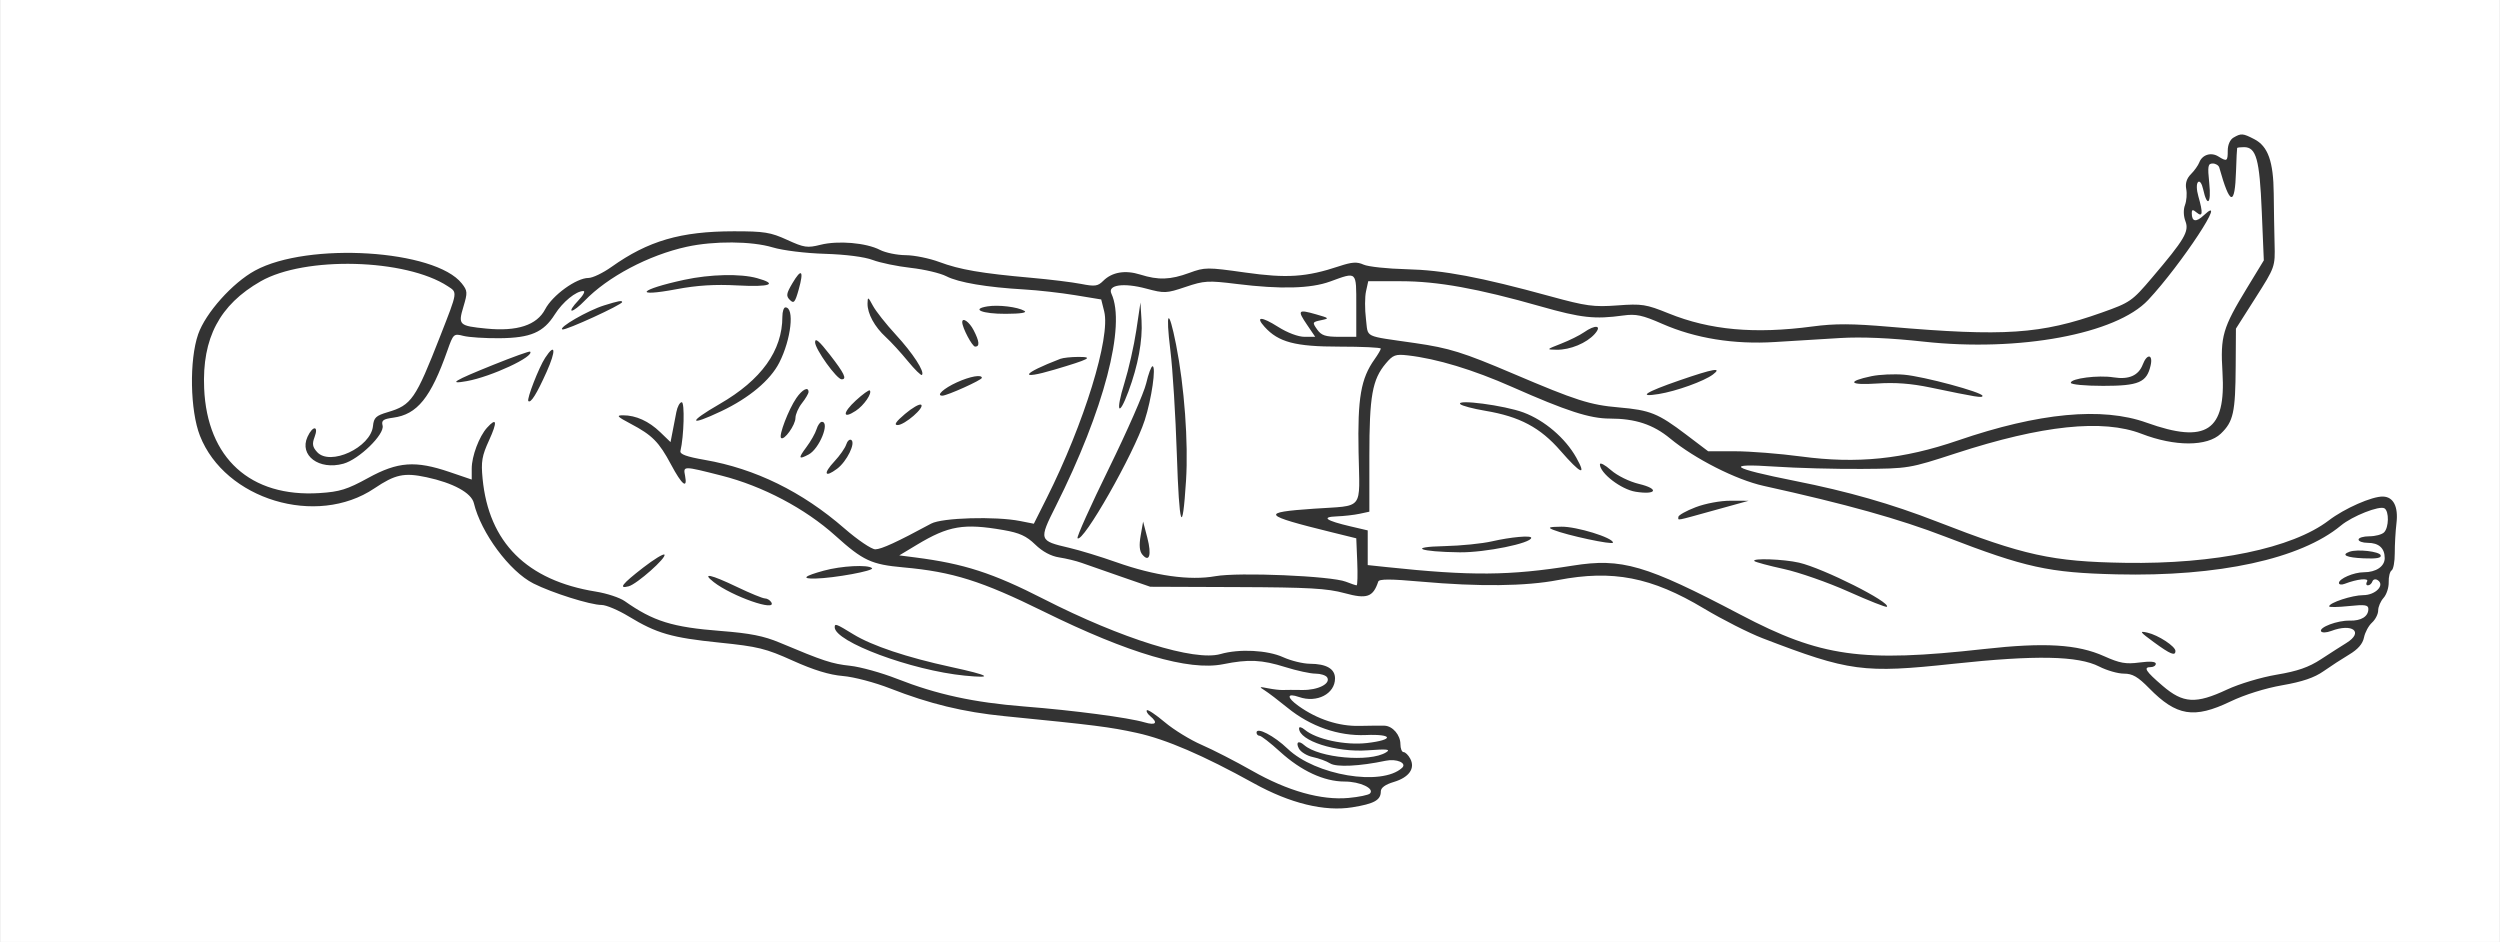
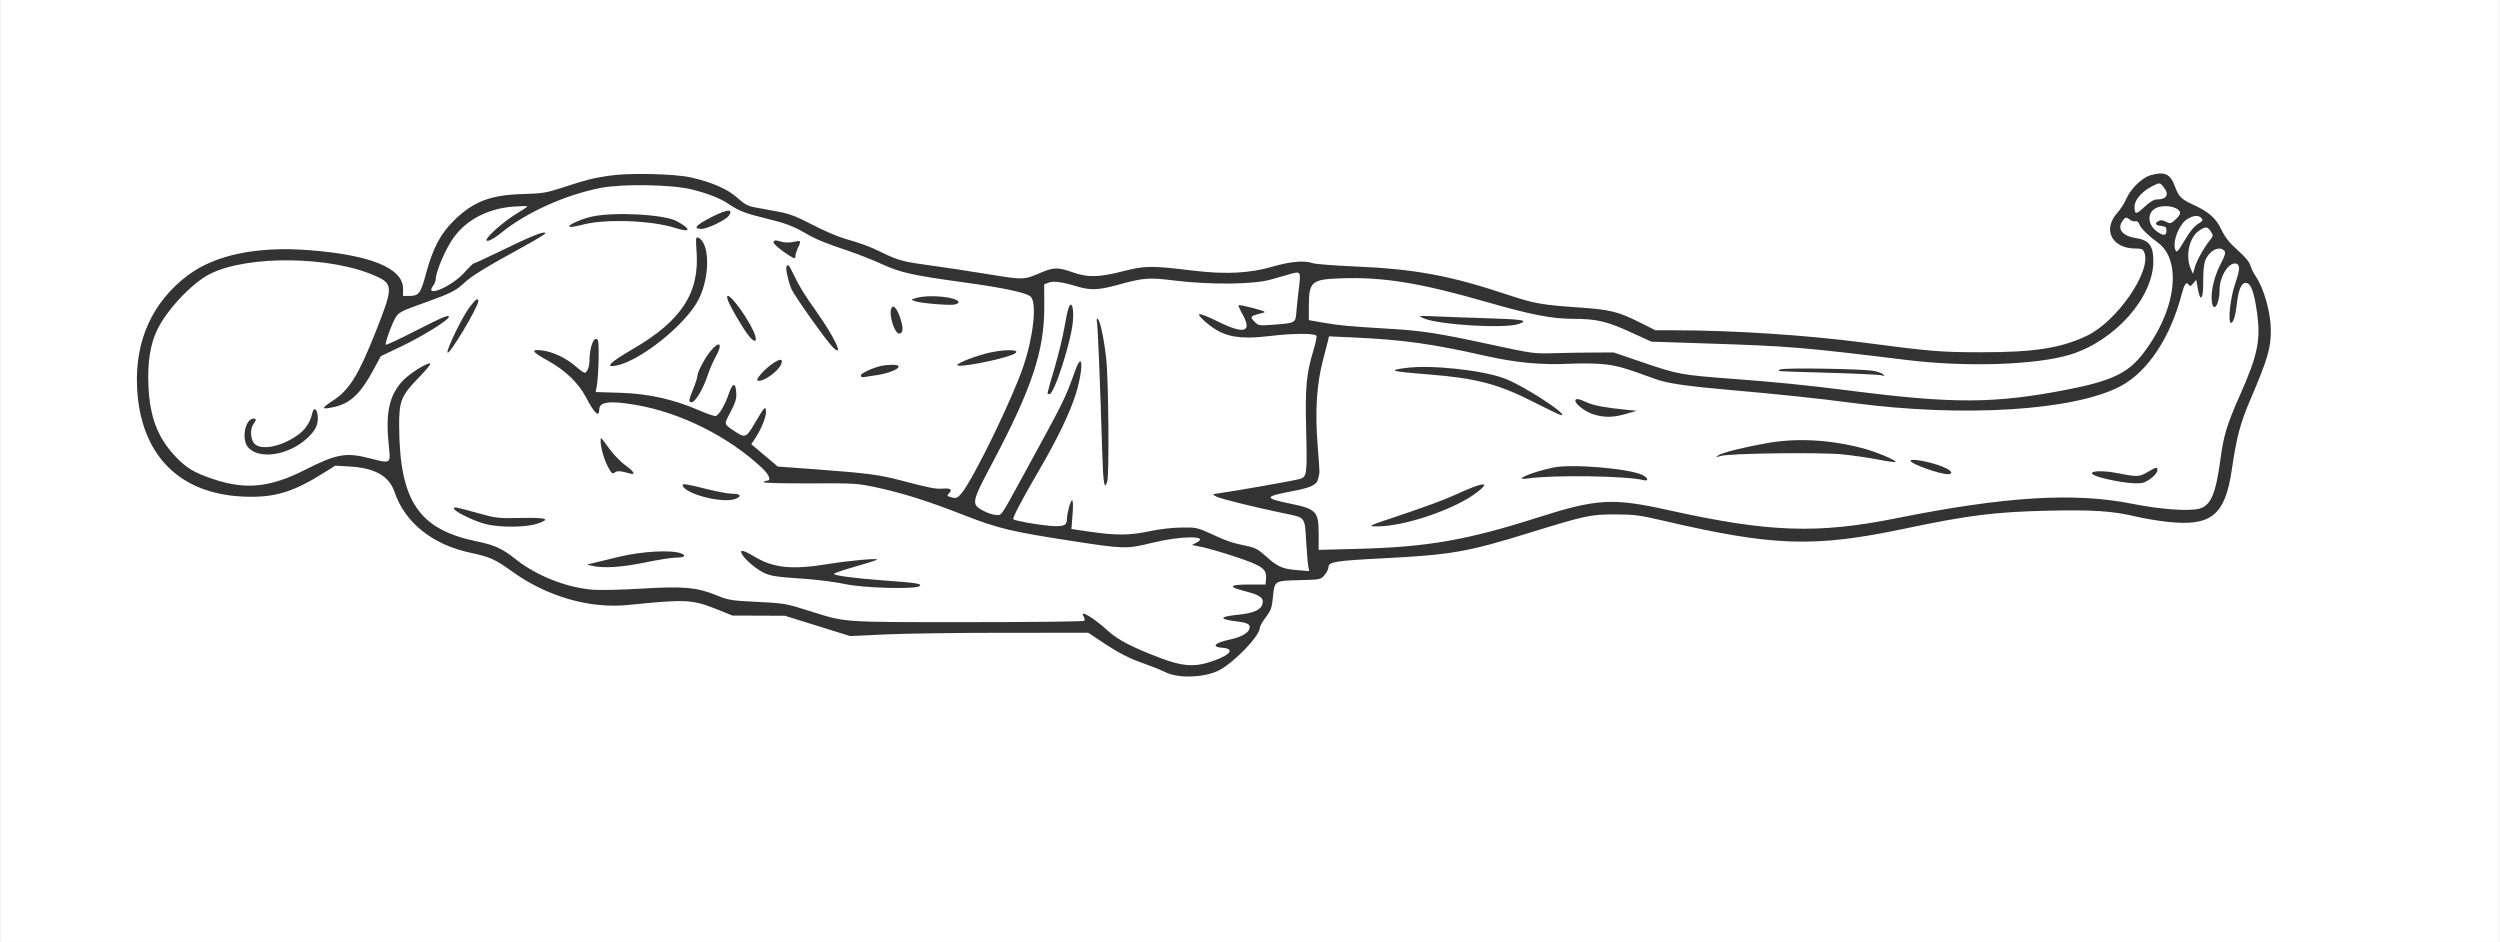
<svg xmlns="http://www.w3.org/2000/svg" width="730pt" height="275pt" viewBox="0 0 764 288">
  <rect x="0" y="0" width="100%" height="100%" fill="#FFF" />
-   <path d="M 682.750 42.080 C 681.709 42.686, 681 44.295, 681 46.050 C 681 49.345, 680.763 49.493, 678.119 47.842 C 675.906 46.460, 673.206 47.300, 672.304 49.651 C 671.946 50.584, 670.787 52.213, 669.729 53.271 C 668.443 54.557, 667.969 56.060, 668.302 57.797 C 668.575 59.228, 668.405 61.434, 667.924 62.699 C 667.397 64.085, 667.450 66.054, 668.058 67.651 C 669.245 70.775, 667.810 73.202, 657.828 84.944 C 651.728 92.121, 651.175 92.504, 642.465 95.597 C 623.864 102.201, 612.713 102.948, 577.658 99.938 C 566.101 98.946, 560.875 98.923, 554.045 99.832 C 536.301 102.195, 522.671 100.958, 510.019 95.840 C 503.092 93.037, 501.858 92.845, 494.348 93.397 C 487.095 93.930, 484.835 93.623, 473.848 90.612 C 452.332 84.713, 441.116 82.601, 429.875 82.329 C 424.032 82.187, 418.115 81.554, 416.727 80.922 C 414.725 80.009, 413.183 80.111, 409.267 81.411 C 399.199 84.755, 393.320 85.147, 380.456 83.329 C 368.929 81.700, 368.200 81.705, 363.456 83.445 C 357.627 85.584, 353.992 85.710, 348.440 83.964 C 343.815 82.511, 339.799 83.201, 337.083 85.917 C 335.471 87.529, 334.558 87.653, 330.359 86.827 C 327.686 86.301, 320.775 85.452, 315 84.940 C 299.860 83.596, 293.227 82.455, 287 80.124 C 283.975 78.992, 279.340 78.051, 276.700 78.033 C 274.061 78.015, 270.522 77.287, 268.838 76.416 C 264.634 74.242, 256.028 73.504, 250.658 74.856 C 246.625 75.871, 245.645 75.727, 240.451 73.349 C 235.389 71.032, 233.442 70.720, 224.103 70.729 C 207.907 70.744, 197.960 73.645, 186.748 81.620 C 184.134 83.479, 180.960 85, 179.693 85 C 175.990 85, 168.699 90.276, 166.456 94.579 C 163.923 99.438, 157.909 101.412, 148.468 100.482 C 140.081 99.655, 139.783 99.370, 141.470 93.766 C 142.761 89.476, 142.722 88.916, 140.973 86.692 C 132.833 76.344, 93.954 73.913, 77.738 82.739 C 70.834 86.497, 62.613 95.697, 60.346 102.204 C 57.600 110.082, 57.872 125.568, 60.891 133.262 C 68.556 152.793, 96.544 161.247, 114.203 149.363 C 120.598 145.060, 123.317 144.475, 130.148 145.933 C 138.333 147.681, 143.895 150.714, 144.648 153.841 C 146.842 162.957, 155.570 174.737, 162.862 178.426 C 168.523 181.290, 180.297 185, 183.725 185 C 185.107 185, 188.835 186.577, 192.009 188.506 C 200.557 193.698, 205.118 195.015, 219.711 196.508 C 231.549 197.718, 233.887 198.294, 242.211 202.044 C 248.570 204.910, 253.393 206.386, 257.500 206.724 C 260.847 207, 267.258 208.689, 272 210.544 C 283.975 215.229, 294.395 217.757, 306.796 218.986 C 334.663 221.748, 339.083 222.307, 347.367 224.118 C 356.333 226.078, 367.687 230.968, 383.175 239.539 C 394.270 245.679, 404.787 248.245, 413.262 246.880 C 419.982 245.798, 422 244.679, 422 242.036 C 422 240.898, 423.346 239.913, 425.984 239.123 C 430.659 237.722, 432.593 234.976, 431 232 C 430.411 230.900, 429.495 230, 428.965 230 C 428.434 230, 428 228.907, 428 227.571 C 428 224.794, 425.647 222.037, 423.179 221.921 C 422.255 221.878, 418.789 221.905, 415.475 221.982 C 409.179 222.128, 402.585 219.977, 396.885 215.918 C 393.127 213.243, 393.196 211.824, 397.018 213.156 C 402.454 215.051, 408 212.176, 408 207.464 C 408 204.532, 405.388 203.007, 400.316 202.978 C 398.217 202.966, 394.538 202.066, 392.141 200.978 C 387.332 198.796, 378.706 198.359, 372.993 200.008 C 365.068 202.297, 342.734 195.347, 318.911 183.180 C 303.316 175.216, 294.538 172.375, 279.623 170.464 L 274.746 169.839 280.123 166.603 C 289.821 160.765, 294.456 159.976, 306.610 162.093 C 311.535 162.950, 313.623 163.903, 316.323 166.525 C 318.541 168.680, 321.134 170.074, 323.631 170.456 C 325.759 170.781, 328.850 171.531, 330.500 172.122 C 332.150 172.713, 337.550 174.600, 342.500 176.315 L 351.500 179.433 378 179.532 C 400.028 179.614, 405.592 179.929, 410.972 181.400 C 417.751 183.254, 419.633 182.602, 421.216 177.853 C 421.491 177.027, 424.927 177.031, 434.313 177.867 C 452.012 179.443, 466.314 179.281, 476.140 177.394 C 492.941 174.167, 504.758 176.467, 520.832 186.093 C 526.472 189.471, 534.554 193.567, 538.793 195.196 C 565.263 205.367, 569.611 205.948, 597.073 202.992 C 622.240 200.283, 635.245 200.531, 641.710 203.843 C 644.026 205.029, 647.420 206, 649.252 206 C 651.876 206, 653.515 206.949, 656.972 210.472 C 665.328 218.986, 670.675 219.860, 681.796 214.531 C 686.170 212.434, 692.459 210.464, 697.687 209.551 C 703.824 208.480, 707.485 207.235, 710.279 205.270 C 712.445 203.747, 715.989 201.443, 718.154 200.150 C 720.823 198.557, 722.273 196.884, 722.660 194.951 C 722.973 193.384, 724.078 191.334, 725.115 190.396 C 726.152 189.458, 727 187.783, 727 186.674 C 727 185.565, 727.744 183.836, 728.652 182.832 C 729.561 181.828, 730.266 179.662, 730.220 178.020 C 730.173 176.378, 730.575 174.763, 731.113 174.430 C 731.651 174.098, 732.083 171.727, 732.073 169.163 C 732.063 166.598, 732.297 162.475, 732.593 160 C 733.197 154.951, 731.682 151.948, 728.481 151.850 C 725.156 151.749, 716.724 155.461, 711.880 159.158 C 700.728 167.671, 677.114 172.576, 649.500 172.116 C 627.211 171.745, 618.744 169.884, 592 159.478 C 578.116 154.076, 564.944 150.305, 548.598 147.053 C 528.970 143.148, 526.842 141.624, 542.500 142.686 C 549.100 143.134, 561.025 143.454, 569 143.397 C 583.437 143.294, 583.563 143.273, 597.909 138.603 C 624.246 130.029, 642.797 128.083, 654.631 132.653 C 664.852 136.600, 674.737 136.582, 678.885 132.609 C 682.721 128.936, 683.338 126.137, 683.427 112 L 683.500 100.500 689.500 91.063 C 695.475 81.667, 695.499 81.597, 695.320 74.563 C 695.220 70.679, 695.104 63.764, 695.061 59.198 C 694.969 49.376, 693.311 44.729, 689.128 42.566 C 685.613 40.748, 685.103 40.710, 682.750 42.080 M 683.876 45.250 C 683.808 45.388, 683.654 48.557, 683.533 52.292 C 683.182 63.232, 681.690 62.928, 678.413 51.250 C 678.221 50.563, 677.310 50, 676.389 50 C 674.938 50, 674.800 50.808, 675.348 56.053 C 676.001 62.307, 674.722 63.563, 673.476 57.890 C 673.080 56.088, 672.427 55.173, 671.909 55.691 C 671.390 56.210, 671.432 58.019, 672.010 60.034 C 673.483 65.171, 673.343 66.530, 671.500 65 C 670.283 63.990, 670 64.030, 670 65.211 C 670 67.833, 671.311 68.056, 673.676 65.835 C 681.556 58.431, 666.814 80.875, 656.666 91.730 C 646.920 102.155, 617.171 107.676, 588 104.474 C 577.804 103.355, 569.078 102.976, 562.500 103.369 C 557 103.697, 548 104.247, 542.500 104.592 C 529.991 105.376, 518.186 103.471, 508.088 99.039 C 501.976 96.356, 500.049 95.943, 496.150 96.479 C 487.409 97.681, 483.300 97.229, 470.904 93.702 C 451.622 88.214, 439.326 86, 428.137 86 L 418.159 86 417.477 89.104 C 417.102 90.811, 417.093 94.591, 417.457 97.504 C 418.203 103.471, 416.389 102.577, 432.500 104.917 C 442.963 106.436, 447.157 107.745, 462.500 114.279 C 481.820 122.508, 485.949 123.826, 494.798 124.591 C 504.362 125.418, 506.780 126.391, 515.303 132.847 L 522.106 138 530.344 138 C 534.876 138, 543.964 138.718, 550.542 139.596 C 567.671 141.882, 581.729 140.444, 598.500 134.692 C 623.251 126.204, 642.586 124.379, 656.168 129.250 C 674.472 135.814, 680.486 131.821, 679.387 113.833 C 678.712 102.792, 679.435 100.309, 686.892 88.061 L 692.029 79.622 691.397 64.561 C 690.731 48.674, 689.713 45, 685.977 45 C 684.890 45, 683.944 45.112, 683.876 45.250 M 209.768 75.460 C 198.100 78.014, 185.519 84.673, 178.480 92.021 C 176.910 93.659, 175.176 95, 174.626 95 C 174.076 95, 174.919 93.650, 176.500 92 C 178.081 90.350, 178.824 89, 178.152 89 C 175.892 89, 171.814 92.335, 169.403 96.154 C 165.930 101.655, 162.008 103.343, 152.500 103.428 C 148.100 103.468, 143.132 103.147, 141.460 102.717 C 138.493 101.952, 138.374 102.062, 136.556 107.217 C 131.478 121.622, 127.341 126.742, 119.985 127.729 C 116.917 128.140, 116.336 128.570, 116.743 130.127 C 117.440 132.792, 109.548 140.478, 104.758 141.801 C 97.309 143.858, 91.184 139.280, 93.776 133.593 C 95.374 130.086, 97.282 130.127, 95.947 133.640 C 95.149 135.738, 95.307 136.682, 96.716 138.239 C 100.685 142.624, 113.145 136.829, 113.803 130.292 C 114.062 127.715, 114.705 127.108, 118.303 126.044 C 125.592 123.888, 126.803 122.132, 134.396 102.711 C 139.752 89.012, 139.680 89.491, 136.697 87.537 C 123.803 79.088, 92.995 78.279, 79.444 86.032 C 66.889 93.215, 61.518 103.397, 62.176 118.768 C 63.090 140.130, 76.330 152.140, 97.469 150.784 C 103.643 150.387, 105.908 149.683, 112.330 146.158 C 121.411 141.174, 126.782 140.785, 137.250 144.352 L 144 146.652 144 143.294 C 144 139.508, 146.267 133.468, 148.693 130.787 C 151.675 127.492, 151.910 128.955, 149.312 134.629 C 147.112 139.434, 146.821 141.155, 147.324 146.379 C 149.202 165.900, 160.861 177.518, 181.986 180.920 C 185.319 181.457, 189.273 182.761, 190.773 183.818 C 199.561 190.008, 205.329 191.801, 220.175 192.953 C 229.109 193.647, 233.334 194.484, 238.175 196.519 C 251.598 202.161, 254.144 202.998, 259.732 203.601 C 262.905 203.944, 269.339 205.732, 274.031 207.575 C 286.247 212.373, 297.552 214.831, 313 216.049 C 328.138 217.243, 344.848 219.448, 349.750 220.899 C 353.210 221.923, 353.984 221.062, 351.476 218.980 C 350.638 218.284, 350.185 217.482, 350.470 217.196 C 350.756 216.911, 353.223 218.561, 355.953 220.863 C 358.683 223.165, 363.748 226.275, 367.208 227.774 C 370.669 229.274, 377.614 232.839, 382.642 235.699 C 393.540 241.897, 403.798 244.784, 412.172 244.012 C 415.292 243.724, 418.216 243.117, 418.671 242.663 C 420.192 241.142, 415.668 239, 410.936 239 C 404.662 239, 397.650 235.756, 391.169 229.854 C 388.238 227.184, 385.425 225, 384.919 225 C 384.414 225, 384 224.561, 384 224.025 C 384 222.215, 389.401 225.021, 393.500 228.960 C 401.996 237.124, 422.252 240.517, 428.492 234.822 C 430.099 233.354, 426.845 231.931, 423.500 232.638 C 415.523 234.326, 408.438 234.664, 406.500 233.450 C 405.400 232.760, 403.034 231.891, 401.242 231.517 C 399.450 231.143, 397.521 229.974, 396.956 228.919 C 395.909 226.961, 396.837 226.329, 398.550 227.835 C 403.048 231.787, 418.631 233.181, 423.613 230.077 C 425.120 229.138, 423.989 229.012, 418 229.451 C 408.328 230.158, 397 226.529, 397 222.723 C 397 222.155, 397.787 222.349, 398.750 223.155 C 402.266 226.099, 411.097 227.985, 417.781 227.219 C 426.129 226.263, 425.834 224.419, 417.390 224.778 C 409.067 225.131, 400.481 222.143, 393.513 216.467 C 390.745 214.213, 387.585 211.808, 386.490 211.123 C 384.701 210.004, 384.803 209.939, 387.500 210.479 C 389.150 210.810, 391.175 211.046, 392 211.005 C 392.825 210.963, 395.529 210.961, 398.010 211.001 C 402.806 211.076, 406.775 209.062, 405.594 207.152 C 405.202 206.518, 403.599 206, 402.030 206 C 400.462 206, 396.326 205.106, 392.839 204.013 C 385.562 201.732, 381.593 201.546, 373.756 203.120 C 363.299 205.220, 344.923 199.824, 318.936 187.023 C 299.893 177.642, 291.097 174.872, 276.018 173.509 C 266.179 172.620, 263.687 171.460, 255.199 163.815 C 245.962 155.496, 232.971 148.638, 220.410 145.452 C 208.531 142.439, 208.659 142.438, 209.245 145.500 C 210.050 149.713, 208.276 148.298, 204.966 142.087 C 201.269 135.151, 199.225 133.085, 192.601 129.587 C 188.464 127.402, 188.104 127, 190.286 127 C 194.208 127, 198.160 128.795, 201.649 132.160 L 204.798 135.196 205.399 132.098 C 205.730 130.394, 206.261 127.650, 206.579 126 C 206.898 124.350, 207.638 123, 208.224 123 C 209.174 123, 208.897 133.424, 207.828 137.909 C 207.590 138.904, 209.644 139.657, 215.266 140.636 C 230.707 143.324, 245.047 150.354, 257.920 161.548 C 262 165.097, 266.275 167.994, 267.420 167.987 C 269.248 167.976, 274.117 165.734, 284.500 160.122 C 287.839 158.317, 304.163 157.841, 311.699 159.329 L 315.898 160.159 319.825 152.329 C 331.285 129.481, 339.393 103.166, 337.415 95.242 L 336.500 91.576 328.500 90.262 C 324.100 89.539, 317.125 88.755, 313 88.519 C 301.532 87.863, 292.849 86.395, 289.154 84.486 C 287.314 83.536, 282.419 82.378, 278.277 81.913 C 274.136 81.449, 268.891 80.364, 266.623 79.502 C 264.120 78.550, 258.375 77.811, 252 77.619 C 246.038 77.440, 239.137 76.590, 236.032 75.652 C 229.641 73.721, 218.096 73.637, 209.768 75.460 M 242.066 86.613 C 240.188 89.796, 240.080 90.509, 241.293 91.722 C 242.506 92.935, 242.883 92.491, 243.990 88.537 C 245.632 82.672, 244.851 81.892, 242.066 86.613 M 209 85.565 C 195.145 88.562, 193.154 90.979, 206.637 88.434 C 212.886 87.254, 218.376 86.916, 225.250 87.286 C 235.294 87.827, 237.835 86.881, 231.250 85.053 C 226.183 83.645, 216.885 83.860, 209 85.565 M 406.500 86.090 C 400.568 88.252, 391.344 88.495, 377.978 86.841 C 369.171 85.751, 367.994 85.818, 362.293 87.744 C 356.428 89.724, 355.845 89.749, 350.265 88.254 C 343.322 86.394, 338.365 87.109, 339.613 89.792 C 344.132 99.505, 337.345 125.441, 322.603 154.796 C 317.375 165.205, 317.423 165.356, 326.705 167.522 C 329.892 168.266, 336.373 170.246, 341.107 171.922 C 352.868 176.087, 363.572 177.599, 371.404 176.202 C 378.523 174.932, 406.860 176.130, 411.315 177.889 C 412.863 178.500, 414.346 179, 414.609 179 C 414.872 179, 414.955 175.764, 414.794 171.809 L 414.500 164.618 407 162.770 C 385.655 157.510, 385.036 156.699, 401.500 155.565 C 417.097 154.491, 415.549 156.447, 415.199 138.259 C 414.880 121.672, 415.900 115.758, 420.095 109.866 C 421.143 108.395, 422 106.923, 422 106.596 C 422 106.268, 416.292 106, 409.316 106 C 395.840 106, 390.702 104.644, 386.472 99.969 C 383.520 96.707, 385.454 96.698, 390.580 99.949 C 393.420 101.749, 396.733 103, 398.666 103 L 401.940 103 399.459 99.344 C 396.411 94.853, 396.666 94.546, 402.149 96.109 C 406.297 97.291, 406.370 97.376, 403.724 97.924 C 401.061 98.476, 401.012 98.592, 402.530 100.750 C 403.826 102.591, 405.057 103, 409.307 103.001 L 414.500 103.002 414.500 93.503 C 414.500 82.786, 414.800 83.064, 406.500 86.090 M 265.040 92.800 C 264.986 95.894, 267.189 99.942, 270.649 103.107 C 272.217 104.541, 275.234 107.832, 277.353 110.421 C 279.472 113.009, 281.418 114.916, 281.677 114.657 C 282.614 113.719, 278.902 108.008, 273.656 102.316 C 270.707 99.117, 267.571 95.150, 266.687 93.500 C 265.203 90.730, 265.077 90.677, 265.040 92.800 M 184.468 93.397 C 179.444 94.971, 170.285 100.262, 171.742 100.747 C 172.759 101.086, 190 93.181, 190 92.376 C 190 91.807, 188.886 92.013, 184.468 93.397 M 301.733 93.689 C 296.522 94.531, 300.113 96, 307.309 95.970 C 311.923 95.950, 313.963 95.624, 313 95.061 C 310.949 93.860, 305.088 93.146, 301.733 93.689 M 347.234 101 C 346.537 105.675, 344.884 112.987, 343.561 117.250 C 340.857 125.960, 341.798 127.844, 344.810 119.750 C 347.779 111.773, 349.199 104.093, 348.832 98 L 348.500 92.500 347.234 101 M 239 96.818 C 239 107.248, 232.590 116.178, 219.812 123.548 C 209.984 129.217, 210.296 130.506, 220.341 125.736 C 228.846 121.697, 235.301 116.290, 238.049 110.904 C 241.690 103.766, 242.779 94, 239.933 94 C 239.420 94, 239 95.268, 239 96.818 M 357.660 107.250 C 358.355 112.888, 359.238 127.102, 359.623 138.837 C 360.364 161.451, 361.336 164.269, 362.436 147 C 363.181 135.317, 361.925 118.139, 359.393 105.391 C 357.096 93.829, 356.134 94.861, 357.660 107.250 M 294 98.532 C 294 100.206, 297.064 106, 297.949 106 C 299.411 106, 299.262 104.407, 297.474 100.950 C 296.161 98.411, 294 96.907, 294 98.532 M 484.098 101.644 C 482.807 102.548, 479.670 104.102, 477.126 105.097 C 472.561 106.883, 472.543 106.907, 475.782 106.953 C 479.893 107.012, 484.917 104.930, 487.405 102.138 C 489.780 99.472, 487.652 99.154, 484.098 101.644 M 249 104.661 C 249 106.761, 255.627 116, 257.134 116 C 258.825 116, 257.944 114.169, 253.500 108.446 C 250.247 104.256, 249 103.208, 249 104.661 M 150.610 111.565 C 138.475 116.448, 136.588 117.608, 142.500 116.548 C 149.968 115.210, 163.334 108.977, 161.850 107.524 C 161.658 107.336, 156.599 109.154, 150.610 111.565 M 166.453 109.431 C 164.533 112.362, 160.752 122.086, 161.315 122.648 C 162.051 123.384, 163.869 120.479, 166.905 113.711 C 169.859 107.128, 169.596 104.635, 166.453 109.431 M 423.534 111.142 C 419.389 116.068, 418.500 121.075, 418.500 139.488 L 418.500 156.476 415.500 157.120 C 413.850 157.474, 410.700 157.830, 408.500 157.912 C 403.643 158.093, 405.181 159.200, 412.750 160.971 L 418 162.199 418 167.502 L 418 172.804 423.750 173.413 C 449.654 176.156, 461.308 176.066, 480.679 172.971 C 495.681 170.575, 502.972 172.705, 532 187.970 C 556.583 200.897, 569.028 202.652, 606.500 198.473 C 625.008 196.410, 635.046 197.011, 643.204 200.672 C 647.990 202.820, 649.828 203.148, 653.987 202.596 C 657.202 202.170, 659 202.302, 659 202.966 C 659 203.535, 658.325 204, 657.500 204 C 655.069 204, 655.852 205.247, 661.111 209.750 C 667.376 215.115, 671.228 215.335, 680.768 210.874 C 684.516 209.122, 691.198 207.119, 695.977 206.315 C 702.346 205.244, 705.763 204.054, 709.500 201.607 C 712.250 199.806, 715.737 197.573, 717.250 196.643 C 722.720 193.283, 719.163 190.467, 712.601 192.962 C 711.209 193.491, 709.836 193.543, 709.548 193.078 C 708.796 191.861, 714.584 189.684, 718.290 189.789 C 721.808 189.889, 724 188.525, 724 186.235 C 724 184.974, 722.977 184.822, 718 185.342 C 714.700 185.687, 712 185.728, 712 185.434 C 712 184.327, 719.070 182, 722.433 182 C 726.221 182, 729.200 178.860, 726.812 177.384 C 726.155 176.978, 725.441 177.176, 725.226 177.823 C 725.010 178.470, 724.394 179, 723.858 179 C 723.321 179, 723.203 178.480, 723.596 177.844 C 724.322 176.670, 720.604 177.046, 716.750 178.537 C 715.788 178.909, 715 178.788, 715 178.268 C 715 176.959, 719.565 175, 722.613 175 C 726.370 175, 729 173.215, 729 170.665 C 729 167.625, 727.189 166, 723.800 166 C 722.260 166, 721 165.550, 721 165 C 721 164.450, 722.485 164, 724.300 164 C 726.115 164, 728.140 163.460, 728.800 162.800 C 730.292 161.308, 730.375 156.350, 728.923 155.453 C 727.426 154.527, 719.096 157.816, 715.607 160.711 C 703.294 170.927, 678.194 176.389, 647 175.639 C 626.235 175.140, 619.224 173.598, 594.668 164.131 C 580.558 158.691, 564.494 154.199, 539.028 148.571 C 530.677 146.726, 517.993 140.293, 510.507 134.107 C 505.294 129.800, 499.848 128, 492.026 128 C 485.919 128, 478.828 125.706, 462.223 118.358 C 450.206 113.040, 439.151 109.692, 430.258 108.677 C 426.497 108.247, 425.734 108.527, 423.534 111.142 M 324 109.734 C 312.142 114.289, 311.010 116.350, 322.186 113.039 C 333.003 109.833, 334.320 109.133, 329.500 109.147 C 327.300 109.153, 324.825 109.417, 324 109.734 M 655.023 111.439 C 653.729 114.842, 650.778 116.148, 646.080 115.397 C 641.387 114.646, 633 115.714, 633 117.061 C 633 117.583, 637.393 118, 642.889 118 C 653.807 118, 656.231 116.957, 657.414 111.750 C 658.196 108.304, 656.309 108.058, 655.023 111.439 M 350.250 117.250 C 349.578 120.138, 344.447 131.838, 338.848 143.251 C 333.249 154.664, 328.935 164.268, 329.261 164.594 C 330.877 166.211, 346.458 138.843, 349.809 128.500 C 351.908 122.023, 353.354 112, 352.190 112 C 351.796 112, 350.923 114.362, 350.250 117.250 M 513.320 116.329 C 502.865 119.940, 500.389 121.573, 507 120.495 C 512.399 119.615, 520.874 116.562, 523.560 114.531 C 526.590 112.239, 523.676 112.751, 513.320 116.329 M 572.072 115.034 C 564.331 116.647, 565.209 117.865, 573.694 117.284 C 579.243 116.903, 584.141 117.268, 590.057 118.501 C 604.480 121.508, 606 121.752, 606 121.052 C 606 119.952, 587.982 115.095, 582 114.583 C 578.975 114.324, 574.507 114.527, 572.072 115.034 M 292.373 116.918 C 288.328 118.755, 285.875 121, 287.912 121 C 289.387 121, 300 116.219, 300 115.555 C 300 114.445, 296.405 115.087, 292.373 116.918 M 243.257 121.750 C 240.876 125.235, 237.838 133.172, 238.597 133.927 C 239.512 134.838, 243 129.981, 243 127.797 C 243 126.707, 243.900 124.671, 245 123.273 C 246.100 121.874, 247 120.341, 247 119.865 C 247 118.112, 245.083 119.078, 243.257 121.750 M 261.467 122.467 C 257.354 126.234, 257.332 128.323, 261.434 125.635 C 263.936 123.996, 266.542 120.209, 265.728 119.395 C 265.489 119.156, 263.572 120.538, 261.467 122.467 M 276.500 126.583 C 273.714 128.942, 273.026 129.975, 274.234 129.985 C 276.371 130.003, 282.676 124.535, 281.413 123.758 C 280.911 123.449, 278.700 124.721, 276.500 126.583 M 446.320 123.598 C 446.772 124.080, 450.225 124.994, 453.994 125.629 C 464.491 127.398, 470.766 130.739, 476.956 137.856 C 483.119 144.941, 485.060 145.781, 481.780 139.942 C 478.422 133.964, 472.098 128.554, 465.644 126.140 C 459.837 123.967, 444.816 121.992, 446.320 123.598 M 249.451 131.250 C 249.075 132.488, 247.672 134.963, 246.333 136.750 C 243.763 140.181, 243.915 140.651, 247.055 138.970 C 250.328 137.219, 253.635 129, 251.067 129 C 250.554 129, 249.827 130.012, 249.451 131.250 M 258.521 135.935 C 258.178 137.015, 256.557 139.333, 254.919 141.086 C 251.403 144.850, 251.889 146.220, 255.724 143.357 C 258.700 141.135, 261.502 135.428, 260.055 134.534 C 259.554 134.224, 258.864 134.855, 258.521 135.935 M 489 141.996 C 489 144.689, 495.493 149.675, 499.912 150.376 C 506.376 151.401, 507.224 149.493, 500.972 147.993 C 497.997 147.280, 494.336 145.478, 492.392 143.771 C 490.526 142.133, 489 141.334, 489 141.996 M 518.250 155.122 C 515.362 156.232, 513 157.558, 513 158.070 C 513 159.213, 511.643 159.463, 524 156.045 L 534.500 153.141 529 153.123 C 525.842 153.112, 521.264 153.964, 518.250 155.122 M 348.563 163.785 C 348.047 166.729, 348.204 168.541, 349.064 169.577 C 351.216 172.170, 351.971 169.695, 350.615 164.492 L 349.314 159.500 348.563 163.785 M 474.724 162.022 C 478.908 163.705, 493 166.719, 493 165.931 C 493 164.425, 481.894 161, 477.212 161.063 C 473.414 161.114, 472.931 161.300, 474.724 162.022 M 456 165.542 C 452.975 166.238, 446.450 166.895, 441.500 167.003 C 430.069 167.252, 433.754 168.757, 446.145 168.900 C 453.904 168.990, 468 166.126, 468 164.460 C 468 163.661, 461.709 164.228, 456 165.542 M 718.250 168.719 C 715.525 169.695, 717.274 170.512, 722.581 170.741 C 726.513 170.912, 728.045 170.634, 727.767 169.801 C 727.376 168.628, 720.643 167.862, 718.250 168.719 M 196.420 173.590 C 189.952 178.598, 188.755 180.138, 191.988 179.293 C 194.512 178.633, 203.745 170.448, 202.920 169.602 C 202.601 169.275, 199.676 171.070, 196.420 173.590 M 536.247 171.580 C 536.566 171.899, 540.617 172.988, 545.249 174.001 C 549.882 175.013, 558.773 178.125, 565.008 180.916 C 571.242 183.707, 576.533 185.800, 576.766 185.567 C 578.105 184.228, 557.295 173.768, 549.899 172.063 C 545.171 170.973, 535.290 170.624, 536.247 171.580 M 251.665 174.507 C 245.587 176.178, 244.685 177.022, 249.083 176.924 C 254.863 176.795, 267.198 174.531, 266.411 173.744 C 265.267 172.601, 257.056 173.026, 251.665 174.507 M 218 178.001 C 223.564 182.357, 237.496 187.230, 235.596 184.156 C 235.203 183.520, 234.333 183, 233.663 183 C 232.992 183, 229.157 181.425, 225.140 179.500 C 217.037 175.617, 214.190 175.019, 218 178.001 M 255 191.812 C 255 196.266, 278.483 205.007, 294.754 206.609 C 303.947 207.514, 302.390 206.525, 290.601 203.971 C 277.070 201.040, 266.401 197.469, 260.684 193.958 C 255.478 190.761, 255 190.581, 255 191.812 M 658.426 196.399 C 663.470 200.086, 665 200.707, 665 199.068 C 665 197.653, 659.752 194.218, 656.439 193.465 C 653.842 192.875, 654.073 193.216, 658.426 196.399" stroke="none" fill="#333" fill-rule="evenodd" />
+   <g transform="scale(0.5)">
+     <path d="M 372.500 107.404 C 362.071 108.927, 358.483 109.833, 343.500 114.727 C 333.610 117.958, 331.188 118.355, 319.500 118.667 C 299.370 119.204, 288.948 123.216, 276.952 135.047 C 268.838 143.050, 264.188 151.948, 259.994 167.500 C 256.751 179.527, 255.639 181, 249.809 181 L 246 181 246 176.577 C 246 163.990, 226.122 155.872, 188.223 152.979 C 156.558 150.562, 130.964 155.907, 114.329 168.412 C 92.801 184.595, 82.074 208.114, 83.293 236.463 C 85.066 277.711, 108.699 302.090, 148.500 303.729 C 167.312 304.503, 178.640 301.114, 198 288.916 L 204.500 284.821 213 285.299 C 228.887 286.192, 237.493 291.081, 240.891 301.143 C 247.121 319.592, 264.062 333.137, 287 338.012 C 299.031 340.569, 302.412 342.072, 312.399 349.305 C 333.788 364.795, 359.945 372.394, 383.654 370.006 C 419.410 366.406, 422.734 366.573, 438.164 372.746 L 447.500 376.482 463.500 376.539 L 479.500 376.597 499.455 382.804 L 519.409 389.011 540.955 388.015 C 552.805 387.467, 585.583 387.015, 613.795 387.010 L 665.090 387 672.295 391.821 C 683.337 399.209, 689.703 402.531, 699.200 405.859 C 703.986 407.537, 709.803 409.879, 712.128 411.065 C 719.976 415.069, 736.124 414.528, 745.077 409.961 C 754.200 405.307, 770 388.870, 770 384.034 C 770 383.073, 771.641 380.139, 773.646 377.513 C 776.791 373.393, 777.390 371.730, 778.011 365.383 C 779.021 355.076, 778.808 355.215, 794.146 354.828 C 807.010 354.504, 807.209 354.464, 809.589 351.694 C 810.915 350.151, 812 348.002, 812 346.919 C 812 343.637, 816.063 342.974, 845.438 341.463 C 887.251 339.313, 896.888 337.632, 935 325.841 C 969.168 315.270, 972.385 314.583, 987.500 314.617 C 998.938 314.642, 1002.423 315.095, 1016.500 318.387 C 1083.773 334.119, 1108.725 334.988, 1163.500 323.508 C 1204.063 315.007, 1219.112 313.117, 1252.500 312.331 C 1279.342 311.699, 1291.822 312.548, 1306.101 315.975 C 1310.720 317.084, 1319.225 318.512, 1325 319.148 C 1351.852 322.108, 1360.374 315.234, 1364.473 287.310 C 1367.433 267.140, 1369.634 258.869, 1375.998 244 C 1386.396 219.706, 1388.365 213.016, 1388.358 202 C 1388.352 191.445, 1384.178 176.481, 1379.198 169.159 C 1377.829 167.147, 1376.309 164.058, 1375.820 162.295 C 1375.244 160.220, 1372.509 156.937, 1368.064 152.987 C 1362.965 148.455, 1360.409 145.235, 1358.136 140.475 C 1354.713 133.310, 1350.444 129.568, 1340.500 125.019 C 1333.529 121.829, 1331.975 120.225, 1329.586 113.748 C 1326.822 106.255, 1323.182 104.670, 1314.616 107.230 C 1309.422 108.782, 1302.557 115.535, 1299.920 121.686 C 1298.823 124.246, 1296.378 128.053, 1294.488 130.145 C 1285.232 140.390, 1291.129 152, 1305.590 152 C 1309.449 152, 1310.180 152.343, 1311.018 154.548 C 1315.373 166.001, 1294.226 196.553, 1275.864 205.339 C 1260.132 212.866, 1243.861 215.439, 1212 215.439 C 1186.405 215.439, 1180.833 214.985, 1139 209.494 C 1104.381 204.950, 1059.339 202.024, 1023.732 202.006 L 1011.964 202 1001.935 196.967 C 989.143 190.548, 984.100 189.339, 964.500 187.994 C 942.618 186.491, 937.585 185.591, 922 180.395 C 886.286 168.489, 865.227 164.574, 828.266 162.971 C 815.488 162.416, 803.871 161.521, 802.451 160.981 C 797.618 159.144, 788.576 159.907, 777.879 163.054 C 764.009 167.136, 749.024 167.907, 729.500 165.542 C 703.445 162.387, 699.997 162.415, 686.308 165.898 C 671.405 169.690, 664.849 169.822, 655.500 166.517 C 646.710 163.410, 643.974 163.421, 636.500 166.597 C 625.408 171.309, 625.967 171.294, 602.887 167.544 C 591.124 165.633, 574.975 163.191, 567 162.117 C 551.826 160.074, 548.360 159.117, 538.500 154.243 C 531.575 150.821, 526.491 148.941, 516.003 145.924 C 511.880 144.739, 503.002 140.904, 496.275 137.402 C 486.507 132.318, 482.276 130.711, 475.271 129.425 C 470.447 128.538, 464.098 127.365, 461.162 126.817 C 456.922 126.026, 454.737 124.837, 450.534 121.030 C 444.654 115.706, 434.676 111.328, 422 108.511 C 411.925 106.272, 384.459 105.658, 372.500 107.404 M 1315.485 114.063 C 1309.368 117.230, 1305 122.335, 1305 126.319 C 1305 131.366, 1305.875 131.391, 1311.114 126.490 C 1314.263 123.544, 1316.811 122, 1318.523 122 C 1324.654 122, 1326.410 119.063, 1322.927 114.635 C 1320.437 111.469, 1320.489 111.473, 1315.485 114.063 M 367 114.906 C 345.144 119.146, 320.828 130.160, 305.630 142.704 C 301.293 146.284, 297 148.328, 297 146.814 C 297 144.781, 308.011 135.118, 315.250 130.799 C 318.962 128.584, 322 126.532, 322 126.239 C 322 125.945, 318.123 126.003, 313.384 126.367 C 296.800 127.642, 283.045 135.343, 275.378 147.644 C 270.847 154.914, 266.061 166.633, 266.021 170.559 C 266.009 171.691, 265.339 173.491, 264.532 174.559 C 258.346 182.738, 276.008 175.271, 283.761 166.429 C 286.368 163.457, 288.904 161.020, 289.397 161.013 C 289.890 161.006, 295.958 158.234, 302.882 154.853 C 324.802 144.148, 333 140.853, 333 142.746 C 333 143.177, 326.837 146.898, 319.305 151.015 C 297.177 163.109, 287.757 168.883, 283.500 172.960 C 278.681 177.575, 274.761 179.582, 261 184.479 C 243.662 190.649, 243.052 190.978, 240.802 195.387 C 238.145 200.595, 234.852 210.185, 235.498 210.831 C 235.774 211.108, 243.538 207.491, 252.750 202.795 C 270.608 193.691, 274 192.266, 274 193.869 C 274 195.688, 257.443 205.933, 244.810 211.931 L 232.402 217.822 227.960 226.075 C 219.925 241.003, 213.601 246.903, 203.356 249.030 C 195.797 250.599, 195.759 249.831, 203.155 244.985 C 213.114 238.460, 218.560 229.750, 228.910 203.795 C 240.047 175.864, 240.080 173.724, 229.447 168.903 C 202.201 156.549, 150.940 155.886, 127.831 167.587 C 117.221 172.960, 102.199 188.721, 96.019 200.963 C 91.478 209.959, 89.652 221.072, 90.274 235.927 C 91.062 254.731, 95.827 267.430, 106.307 278.656 C 113.365 286.217, 118.014 289.038, 130.074 293.078 C 149.780 299.680, 164.636 298.177, 185.900 287.427 C 205.554 277.492, 211.094 276.524, 226.048 280.408 C 238.440 283.626, 238.470 283.608, 237.384 273.593 C 235.149 252.987, 237.285 242.348, 245.491 233.221 C 249.689 228.552, 261.488 221.155, 262.741 222.407 C 263.070 222.737, 259.884 226.558, 255.660 230.899 C 244.691 242.171, 243.470 245.274, 243.622 261.500 C 244.043 306.564, 255.731 323.777, 290.852 331.058 C 302.252 333.421, 306.515 335.386, 315.274 342.313 C 327.884 352.284, 346.227 359.448, 362.366 360.703 C 366.693 361.039, 380.062 360.721, 392.075 359.995 C 417.589 358.455, 425.734 359.189, 437.785 364.115 C 444.841 366.999, 446.841 367.334, 461.198 368.043 C 479.270 368.935, 479.960 369.050, 494 373.484 C 517.246 380.826, 512.736 380.500, 591.167 380.500 C 630.033 380.500, 662.191 380.142, 662.629 379.705 C 663.066 379.267, 662.875 378.030, 662.204 376.955 C 659.413 372.487, 668.439 377.856, 677.170 385.858 C 683.199 391.383, 692.242 396.056, 709.500 402.564 C 722.234 407.367, 729.390 407.997, 738.698 405.135 C 751.414 401.227, 755.596 396.813, 747.172 396.193 C 739.975 395.662, 742.321 393.122, 751.872 391.104 C 758.258 389.754, 762.776 387.281, 763.601 384.683 C 764.501 381.848, 762.897 380.917, 755.538 380.005 C 744.612 378.650, 745.102 377.142, 756.853 375.957 C 766.156 375.019, 770.712 372.994, 771.615 369.397 C 772.557 365.644, 770.296 363.983, 760.984 361.588 C 750.273 358.834, 751.094 357.500, 763.500 357.500 L 773.500 357.500 773.810 353.764 C 774.288 347.986, 771.497 345.998, 755.348 340.616 C 747.628 338.043, 738.429 335.350, 734.906 334.631 L 728.502 333.325 731.394 331.810 C 739.595 327.513, 721.937 327.622, 704.189 331.978 C 688.504 335.828, 687.087 335.799, 655.702 330.963 C 618.160 325.178, 609.980 323.232, 589.432 315.195 C 567.216 306.505, 552.180 301.727, 536 298.214 C 523.914 295.590, 522.549 295.505, 494.760 295.638 C 478.244 295.717, 466.254 295.398, 466.570 294.888 C 466.871 294.399, 467.766 294, 468.559 294 C 471.310 294, 469.977 290.395, 465.750 286.401 C 445.248 267.031, 415.732 252.286, 388.074 247.598 C 372.306 244.925, 366 245.747, 366 250.475 C 366 255.594, 363.051 252.880, 357.892 243.013 C 353.336 234.300, 345.287 226.538, 334.710 220.658 C 324.755 215.124, 323.733 213.453, 330.816 214.292 C 337.432 215.075, 345.569 218.864, 351.311 223.835 C 353.957 226.126, 356.528 228, 357.026 228 C 358.562 228, 359.999 224.316, 360.024 220.316 C 360.076 211.923, 362.976 204.903, 365.107 208.008 C 366.131 209.501, 365.599 230.756, 364.385 236.826 L 363.795 239.777 378.647 240.222 C 395.935 240.741, 411.357 244.162, 427.015 250.953 C 432.015 253.122, 436.645 254.688, 437.303 254.433 C 439.386 253.625, 442.934 247.584, 445.112 241.135 C 447.531 233.972, 449.364 233.592, 449.798 240.163 C 450.035 243.744, 449.367 246.069, 446.548 251.477 C 442.130 259.953, 441.990 259.061, 448.445 263.506 C 455.109 268.096, 455.821 267.856, 460.845 259.312 C 467.231 248.452, 467.930 247.746, 467.968 252.109 C 467.998 255.503, 464.744 263.134, 460.729 269.087 L 458.984 271.674 467.077 278.504 L 475.171 285.334 499.336 287.116 C 529.146 289.315, 537.421 290.385, 549.789 293.642 C 568.401 298.542, 571.530 299.155, 576.251 298.829 C 581.031 298.498, 582.163 299.437, 579.817 301.783 C 578.396 303.204, 578.690 303.525, 582.177 304.360 C 584.402 304.893, 585.329 304.421, 587.677 301.558 C 595.045 292.572, 618.845 243.597, 625.480 223.766 C 631.606 205.457, 633.722 185.293, 629.917 181.488 C 627.526 179.097, 613.798 176.110, 590.500 172.911 C 557.327 168.356, 550.440 166.836, 538.749 161.489 C 533.112 158.911, 523.775 155.230, 518 153.310 C 504.203 148.723, 498.654 146.432, 492 142.576 C 484.420 138.183, 479.614 136.396, 467.610 133.503 C 455.638 130.619, 451.146 128.884, 445.386 124.922 C 440.184 121.342, 432.938 118.463, 422.559 115.849 C 410.668 112.856, 380.232 112.339, 367 114.906 M 1318.017 127.286 C 1312.449 130.103, 1312.936 137.692, 1318.945 141.742 C 1322.974 144.457, 1324.500 144.231, 1324.500 140.917 C 1324.500 138.921, 1323.934 138.445, 1321.250 138.187 C 1317.674 137.842, 1317.063 136.624, 1319.719 135.137 C 1320.902 134.476, 1322.297 134.620, 1324.191 135.599 C 1326.770 136.932, 1327.145 136.842, 1330.139 134.167 C 1332.296 132.240, 1333.126 130.770, 1332.693 129.641 C 1331.387 126.239, 1322.807 124.862, 1318.017 127.286 M 435.273 132.471 C 425.205 137.511, 422.947 140, 428.444 140 C 432.244 140, 443.728 134.425, 445.380 131.778 C 447.964 127.638, 444.444 127.879, 435.273 132.471 M 361.389 132.488 C 354.568 133.972, 345.567 138.189, 348.060 138.733 C 348.918 138.920, 352.293 138.355, 355.560 137.477 C 369.541 133.720, 397.696 134.705, 412.723 139.477 C 422.072 142.445, 422.483 140.243, 413.500 135.313 C 405.836 131.107, 375.338 129.454, 361.389 132.488 M 1337.299 133.960 C 1332.538 136.862, 1328.357 146.825, 1329.717 152.026 C 1330.526 155.118, 1331.214 154.506, 1335.939 146.491 C 1338.779 141.674, 1341.591 138.259, 1343.784 136.965 C 1346.615 135.294, 1346.992 134.695, 1345.979 133.474 C 1344.302 131.454, 1341.116 131.632, 1337.299 133.960 M 1297.557 135.223 C 1294.186 140.035, 1297.593 144.366, 1305.704 145.583 C 1313.840 146.803, 1316.500 150.274, 1316.500 159.670 C 1316.500 181.976, 1293.007 208.441, 1265.737 216.856 C 1245.120 223.218, 1202.354 224.657, 1166 220.212 C 1100.758 212.234, 1094.481 211.721, 1041 209.988 L 1009.500 208.967 996.500 203.028 C 982.289 196.535, 975.792 195.023, 962 195.002 C 948.489 194.980, 936.328 192.624, 908.465 184.628 C 868.127 173.051, 845.738 169.390, 820.276 170.208 C 801.462 170.812, 800 172.063, 800 187.545 L 800 195.792 808.750 197.334 C 818.602 199.070, 824.231 199.594, 848.500 201.033 C 869.583 202.283, 878.698 203.694, 911.500 210.785 C 936.742 216.242, 937.864 216.394, 950 216.014 C 956.875 215.799, 967.900 215.614, 974.500 215.602 L 986.500 215.580 1004.500 221.734 C 1025.238 228.825, 1028.156 229.373, 1056.500 231.492 C 1085.761 233.680, 1104.784 235.582, 1131.500 238.991 C 1194.382 247.016, 1219.415 246.894, 1263.500 238.351 C 1289.800 233.254, 1300.257 228.514, 1308.978 217.735 C 1330.051 191.692, 1334.751 159.681, 1319.172 148.301 C 1313.191 143.931, 1308.868 139.658, 1307.889 137.148 C 1307.338 135.735, 1306.418 135.009, 1305.583 135.330 C 1304.819 135.623, 1303.363 135.233, 1302.347 134.463 C 1299.847 132.569, 1299.362 132.646, 1297.557 135.223 M 1344.253 141.250 C 1338.357 145.371, 1335.992 156.715, 1339.406 164.500 L 1340.721 167.500 1341.854 163.500 C 1343.030 159.352, 1347.412 151.483, 1351.152 146.807 C 1353.202 144.243, 1353.225 143.992, 1351.629 141.557 C 1349.573 138.419, 1348.375 138.369, 1344.253 141.250 M 425.504 153.639 C 427.434 179.108, 416.310 196.178, 386.500 213.490 C 372.551 221.590, 369.112 224.993, 376.250 223.629 C 391.189 220.777, 419.218 198.258, 426.857 182.969 C 434.022 168.631, 433.605 147.702, 426.105 145.202 C 425.106 144.869, 424.977 146.680, 425.504 153.639 M 472.554 147.912 C 472.010 148.793, 476.605 152.782, 482.215 156.298 C 485.569 158.401, 486 158.413, 486 156.401 C 486 155.522, 486.734 153.256, 487.631 151.365 C 489.633 147.146, 489.411 146.892, 484.653 147.966 C 482.476 148.457, 479.510 148.433, 477.687 147.910 C 473.738 146.778, 473.255 146.778, 472.554 147.912 M 1351.033 154.964 C 1347.670 158.564, 1347 161.596, 1347 173.208 C 1347 183.417, 1345.142 185.073, 1343.618 176.224 L 1342.736 171.104 1340.888 173.302 C 1339.301 175.191, 1338.897 175.289, 1338.020 174 C 1336.701 172.060, 1335.457 173.744, 1333.958 179.500 C 1326.918 206.539, 1312.992 227.505, 1296.221 236.312 C 1267.914 251.178, 1200.175 255.400, 1133 246.484 C 1112.633 243.781, 1085.417 240.908, 1057 238.460 C 1031.735 236.283, 1019.216 234.459, 1012.324 231.948 C 993.596 225.126, 989.312 223.856, 981.796 222.900 C 977.017 222.292, 967.566 222.112, 959.500 222.475 C 941.696 223.277, 926.549 221.836, 907.500 217.529 C 875.374 210.265, 857.320 207.757, 827.394 206.401 L 812.287 205.717 811.769 208.108 C 811.483 209.424, 810.085 214.876, 808.660 220.224 C 804.777 234.803, 803.689 251.833, 805.351 272 C 806.099 281.075, 806.588 288.950, 806.439 289.500 C 806.289 290.050, 805.909 291.684, 805.594 293.131 C 804.851 296.548, 800.882 298.376, 789.711 300.448 C 772.636 303.616, 772.426 304.693, 788.247 307.948 C 804.782 311.350, 806 312.664, 806 327.102 L 806 336.303 829.750 335.691 C 872.452 334.589, 896.527 330.399, 940.106 316.484 C 976.149 304.975, 985.882 304.431, 1020 312.014 C 1081.098 325.593, 1110.938 326.668, 1159 317.021 C 1225.745 303.624, 1268.113 301.007, 1303.463 308.096 C 1320.598 311.532, 1338.371 312.829, 1344.681 311.103 C 1351.612 309.208, 1354.695 301.975, 1357.512 281 C 1359.493 266.240, 1361.485 259.671, 1369.351 241.950 C 1380.683 216.418, 1382.413 207.539, 1379.619 189.252 C 1377.845 177.643, 1375.932 173, 1372.923 173 C 1370.336 173, 1368.477 177.430, 1367.578 185.740 C 1366.753 193.363, 1365.160 198.217, 1363.765 197.355 C 1362.038 196.287, 1363.704 181.694, 1366.468 173.686 C 1369.373 165.270, 1369.629 162.179, 1367.492 161.359 C 1362.966 159.622, 1357 168.751, 1357 177.413 C 1357 186.603, 1352.893 191.983, 1352.192 183.712 C 1351.676 177.623, 1353.808 168.858, 1357.553 161.670 C 1360.374 156.257, 1360.868 154.545, 1359.934 153.420 C 1357.985 151.072, 1354.027 151.759, 1351.033 154.964 M 480.540 162.935 C 479.838 164.070, 481.522 171.920, 483.464 176.567 C 485.259 180.863, 505.081 208.746, 509.030 212.529 C 515.888 219.099, 510.282 206.883, 499.214 191.139 C 490.880 179.283, 488.597 175.586, 484.906 167.968 C 481.924 161.812, 481.521 161.347, 480.540 162.935 M 789 167.488 C 786.525 168.187, 780.900 169.782, 776.500 171.032 C 766.063 173.999, 739.828 174.253, 718.032 171.600 C 701.921 169.638, 699.205 169.833, 683.766 174.061 C 671.196 177.503, 666.496 177.689, 657.855 175.085 C 648.894 172.385, 643.826 171.736, 640.773 172.896 L 638.135 173.899 638.176 187.700 C 638.257 214.524, 630.532 237.710, 606.309 283.350 C 593.715 307.079, 593.466 308.314, 600.500 312.195 C 603.250 313.712, 606.944 314.964, 608.708 314.977 C 612.364 315.003, 610.944 317.109, 626.564 288.500 C 651.044 243.663, 650.628 244.507, 657.061 226.750 C 661.910 213.365, 662.227 225.798, 657.427 241.100 C 653.862 252.466, 646.110 268.568, 635.285 287.093 C 624.819 305.006, 618.559 316.893, 619.237 317.571 C 620.127 318.460, 633.458 320.893, 641.233 321.585 C 649.486 322.319, 652 321.465, 652 317.927 C 652 314.274, 654.191 306, 655.158 306 C 655.791 306, 655.902 309.176, 655.464 314.775 L 654.777 323.551 666.639 325.279 C 682.217 327.550, 690.667 327.455, 702.640 324.876 C 708.282 323.661, 716.564 322.699, 722 322.626 C 731.147 322.505, 731.834 322.654, 740.500 326.646 C 750.082 331.061, 753.092 332.071, 762.341 333.979 C 767.061 334.953, 769.212 336.117, 773.550 340.045 C 780.819 346.628, 783.652 347.912, 792.584 348.667 L 800.228 349.313 799.653 346.406 C 799.337 344.808, 798.776 338.325, 798.406 332 C 797.457 315.776, 798.132 316.701, 785.331 314.060 C 766.798 310.236, 746.087 305.110, 743.323 303.661 C 740.684 302.279, 740.689 302.274, 745.589 301.594 C 756.006 300.149, 791.654 293.831, 794.625 292.903 C 798.812 291.596, 799.009 289.959, 798.323 262.218 C 797.699 237.005, 798.474 228.524, 802.660 214.743 C 804.123 209.927, 804.998 205.665, 804.606 205.273 C 803.101 203.767, 789.842 203.867, 776.475 205.485 C 755.915 207.973, 746.597 205.831, 736 196.180 C 729.848 190.578, 732.470 190.824, 745.187 197.044 C 760.724 204.643, 765.474 202.975, 759.345 192.072 C 757.811 189.343, 756.769 186.902, 757.028 186.647 C 757.288 186.392, 761.325 187.215, 766 188.474 C 773.603 190.523, 774.183 190.839, 771.500 191.475 C 763.916 193.272, 763.636 193.636, 767.137 197.137 C 769.092 199.092, 769.971 199.220, 777.481 198.643 C 792.306 197.504, 791.779 197.804, 792.421 190.139 C 792.727 186.487, 793.429 179.919, 793.981 175.543 C 795.159 166.210, 794.916 165.817, 789 167.488 M 444.546 183.250 C 445.522 186.475, 452.508 198.659, 456.649 204.360 C 461.080 210.461, 463.426 209.493, 460.417 202.807 C 455.107 191.007, 442.008 174.866, 444.546 183.250 M 560 182.204 C 556.513 183.224, 556.509 183.231, 559 184.176 C 562.285 185.422, 579.887 186.935, 583.364 186.271 C 584.860 185.985, 585.916 185.249, 585.712 184.635 C 584.697 181.592, 567.616 179.977, 560 182.204 M 286.721 187.838 C 282.355 193.564, 272.710 213.305, 273.176 215.565 C 273.735 218.283, 292 187.819, 292 184.167 C 292 181.915, 290.378 183.044, 286.721 187.838 M 653.149 188.022 C 652.590 189.385, 651.368 195, 650.434 200.500 C 649.500 206, 646.770 217.220, 644.368 225.434 C 639.303 242.750, 639.636 241, 641.412 241 C 644.336 241, 654.723 208.569, 655.698 196.399 C 656.349 188.262, 654.944 183.644, 653.149 188.022 M 544.531 188.904 C 543.172 193.183, 546.675 204, 549.419 204 C 551.375 204, 551.968 201.761, 551.040 197.871 C 549.095 189.717, 545.740 185.094, 544.531 188.904 M 869.841 194.533 C 878.757 198.661, 919.756 201.175, 928.399 198.123 C 934.622 195.926, 931.240 195.318, 909 194.638 C 897.725 194.294, 883.550 193.781, 877.500 193.499 C 867 193.009, 866.652 193.056, 869.841 194.533 M 670.334 196.428 C 670.865 197.811, 672.332 233.653, 673.602 276.250 C 674.188 295.911, 674.984 300.495, 676.731 294.250 C 677.938 289.933, 677.471 232.776, 676.125 220 C 674.764 207.092, 672.154 195, 670.729 195 C 670.210 195, 670.033 195.643, 670.334 196.428 M 434.045 214.750 C 430.516 219.018, 426 227.591, 426 230.024 C 426 230.921, 424.875 234.424, 423.500 237.808 C 420.586 244.978, 420.464 246, 422.522 246 C 424.672 246, 429.543 237.907, 432.087 230.109 C 433.273 226.474, 435.538 221.195, 437.121 218.378 C 441.742 210.158, 439.767 207.829, 434.045 214.750 M 605 215.616 C 597.068 217.343, 585 221.963, 585 223.273 C 585 225.050, 609.164 220.562, 618.250 217.098 C 626.096 214.107, 616.741 213.060, 605 215.616 M 471.364 222.851 C 466.370 226.469, 461.403 232.301, 462.893 232.798 C 466.205 233.902, 476.091 226.739, 477.452 222.250 C 478.405 219.110, 476.232 219.325, 471.364 222.851 M 538.500 223.731 C 532.647 225.191, 526 228.307, 526 229.591 C 526 230.560, 526.743 230.887, 528.250 230.582 C 529.487 230.331, 532.525 229.860, 535 229.535 C 546.581 228.013, 554.421 222.852, 544.750 223.116 C 542.413 223.180, 539.600 223.456, 538.500 223.731 M 859.657 224.994 C 847.667 226.498, 850.057 227.196, 873.500 229.035 C 902.438 231.305, 916.049 234.911, 937.927 246.106 C 946.413 250.448, 953.838 253.982, 954.427 253.959 C 959.019 253.783, 930.529 235.396, 919.415 231.362 C 905.479 226.303, 875.061 223.062, 859.657 224.994 M 1088.500 225.930 C 1085.848 227.162, 1083.540 227.001, 1118.001 227.993 C 1134.777 228.477, 1149.402 229.192, 1150.501 229.583 C 1152.106 230.154, 1152.263 230.039, 1151.299 228.996 C 1150.638 228.282, 1147.938 227.305, 1145.299 226.824 C 1138.362 225.562, 1090.901 224.815, 1088.500 225.930 M 963 245.099 C 963 247.312, 969.325 252.019, 974.276 253.489 C 980.992 255.484, 986.113 255.390, 994 253.128 L 1000.500 251.264 993.500 250.549 C 980.646 249.238, 974.243 248.011, 969.853 246.019 C 964.899 243.771, 963 243.516, 963 245.099 M 190.485 252.679 C 189.461 257.585, 186.731 262.045, 182.890 265.087 C 172.925 272.979, 158.869 276.020, 154.913 271.139 C 152.622 268.312, 152.389 262.190, 154.468 259.441 C 156.339 256.968, 156.368 256, 154.573 256 C 149.598 256, 147.037 268.235, 150.966 273.230 C 157.346 281.341, 175.748 278.726, 187.314 268.064 C 192.558 263.231, 194.255 259.680, 193.818 254.456 C 193.434 249.865, 191.309 248.732, 190.485 252.679 M 366.894 268.583 C 366.384 272.994, 369.243 282.573, 372.635 287.817 C 373.840 289.679, 374.415 289.900, 375.569 288.942 C 376.911 287.829, 379.100 287.984, 384.750 289.593 C 388.540 290.672, 387.285 288.392, 381.998 284.594 C 379.247 282.618, 374.930 278.188, 372.404 274.750 C 366.955 267.335, 367.029 267.418, 366.894 268.583 M 1080 271.044 C 1065.470 273.637, 1052.462 276.933, 1050.308 278.565 C 1048.739 279.755, 1048.962 279.792, 1052 278.848 C 1057.147 277.248, 1112.334 276.531, 1126.132 277.885 C 1132.384 278.499, 1142.178 279.910, 1147.895 281.022 C 1153.613 282.133, 1158.521 282.812, 1158.803 282.530 C 1159.703 281.631, 1146.452 276.131, 1138.337 274.035 C 1118.147 268.822, 1098.186 267.798, 1080 271.044 M 1168 281.877 C 1168 283.645, 1185.745 290, 1190.682 290 C 1193.859 290, 1193.592 288.357, 1190.122 286.563 C 1183.482 283.129, 1168 279.850, 1168 281.877 M 949.327 285.977 C 935.706 288.890, 923.827 294.073, 934.118 292.614 C 949.900 290.376, 994.141 291.031, 1004.750 293.659 C 1007.940 294.450, 1007.569 292.346, 1004.213 290.610 C 996.363 286.551, 960.717 283.542, 949.327 285.977 M 1313.097 288.657 C 1308.053 291.680, 1306.437 291.757, 1295.341 289.509 C 1281.472 286.699, 1272.548 288.864, 1284.597 292.115 C 1295.851 295.152, 1307.504 296.448, 1310.902 295.041 C 1314.802 293.425, 1319 289.541, 1319 287.548 C 1319 285.443, 1318.214 285.591, 1313.097 288.657 M 417 296.506 C 417 301.738, 441.274 308.221, 449.250 305.119 C 453.463 303.481, 452.528 302.004, 447.250 301.962 C 444.637 301.941, 436.762 300.439, 429.750 298.623 C 421.123 296.390, 417 295.705, 417 296.506 M 900.500 297.924 C 897.750 298.943, 891.900 301.452, 887.500 303.501 C 883.100 305.549, 869.600 310.527, 857.500 314.564 C 836.024 321.728, 835.639 321.904, 841.343 321.952 C 858.430 322.093, 889.951 311.323, 903.250 300.799 C 909.372 295.955, 908.442 294.982, 900.500 297.924 M 277.224 311.206 C 277.835 313.085, 289.518 318.734, 296.500 320.526 C 305.054 322.722, 321.081 322.617, 328.009 320.320 C 336.744 317.424, 334.029 316.469, 318 316.797 C 304.534 317.073, 302.751 316.885, 293 314.169 C 277.474 309.845, 276.737 309.707, 277.224 311.206 M 378 340.559 C 370.025 342.469, 362.375 344.323, 361 344.679 L 358.500 345.324 361.500 346.044 C 368.340 347.684, 379.836 346.966, 394.086 344.008 C 402.014 342.363, 410.637 341.013, 413.250 341.008 C 418.036 341, 419.488 339.799, 416.250 338.526 C 410.213 336.155, 392.439 337.099, 378 340.559 M 453.951 339.931 C 456.346 343.295, 462.124 348.037, 466.500 350.229 C 470.622 352.295, 474.205 352.838, 491.254 353.985 C 499.369 354.531, 510.619 355.975, 516.254 357.193 C 527.955 359.722, 559.849 360.546, 562.024 358.375 C 563.419 356.981, 559.911 356.443, 540 354.997 C 523.300 353.785, 510.170 352.085, 509.532 351.052 C 509.290 350.660, 515.146 348.630, 522.546 346.542 C 529.946 344.454, 536 342.511, 536 342.223 C 536 341.306, 518.682 342.891, 505.880 344.980 C 483.835 348.577, 472.490 347.423, 460.869 340.402 C 453.540 335.974, 451.011 335.802, 453.951 339.931" stroke="none" fill="#333" fill-rule="evenodd" />
+   </g>
</svg>
